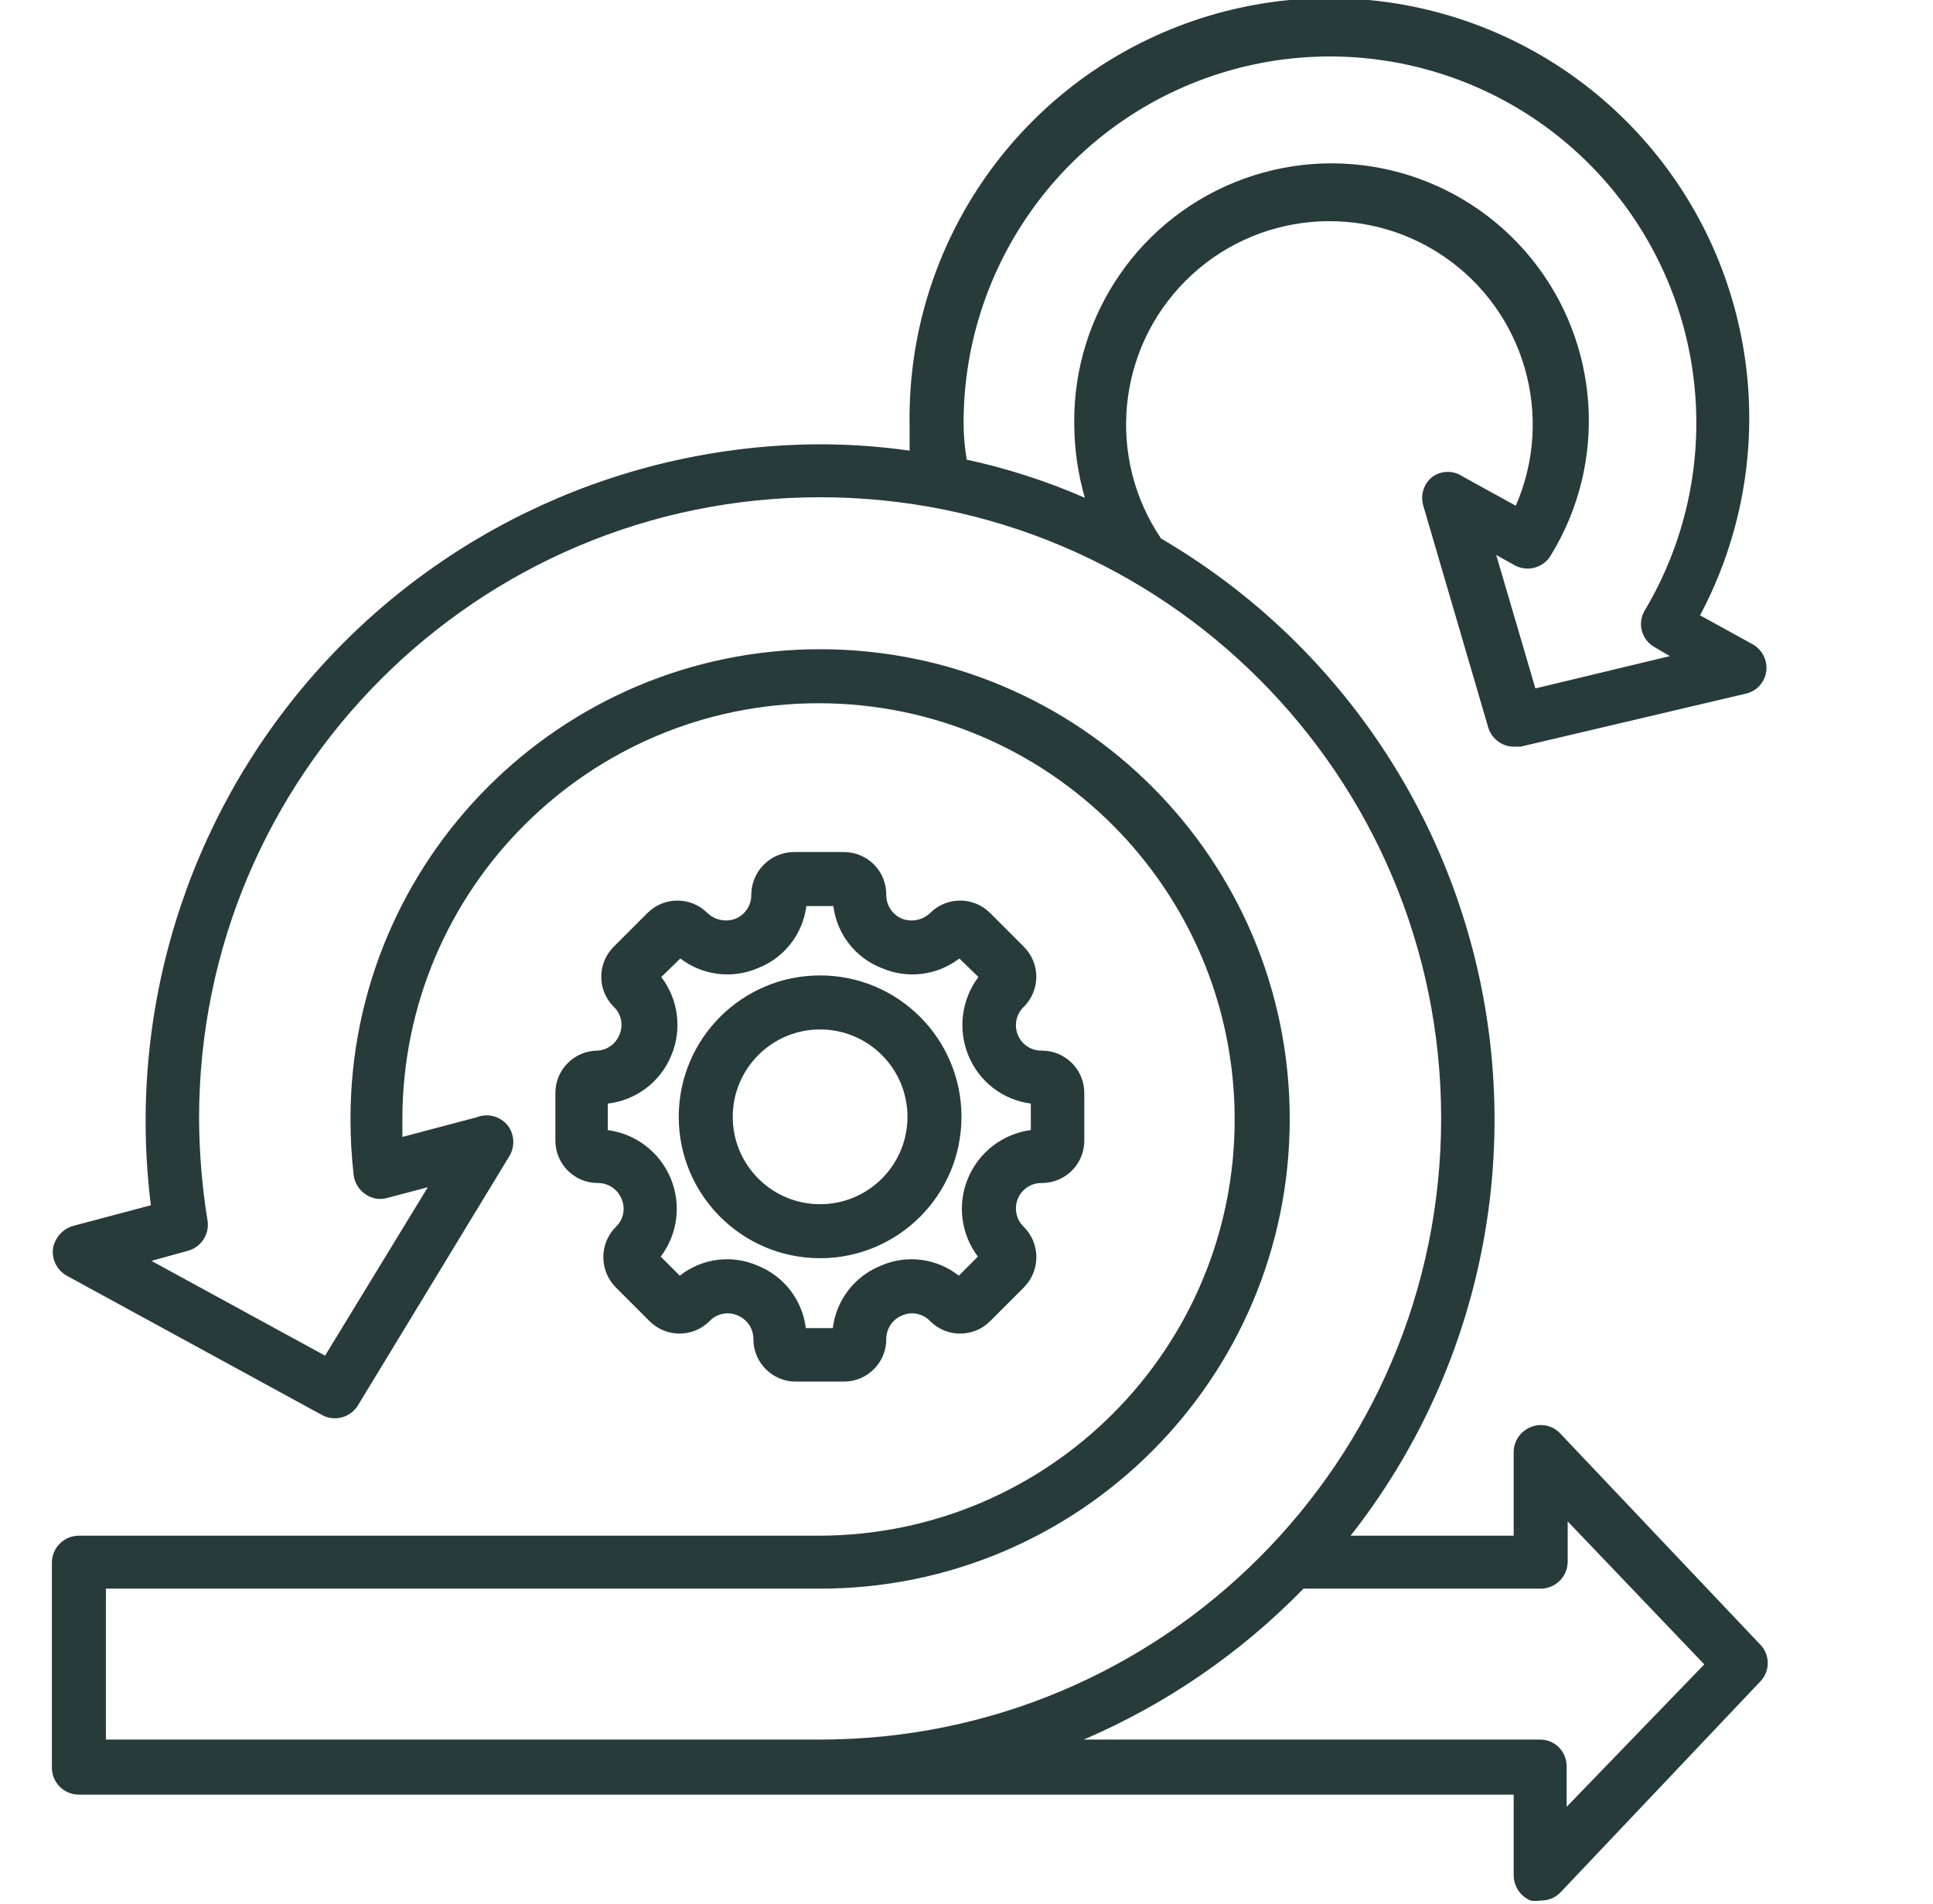
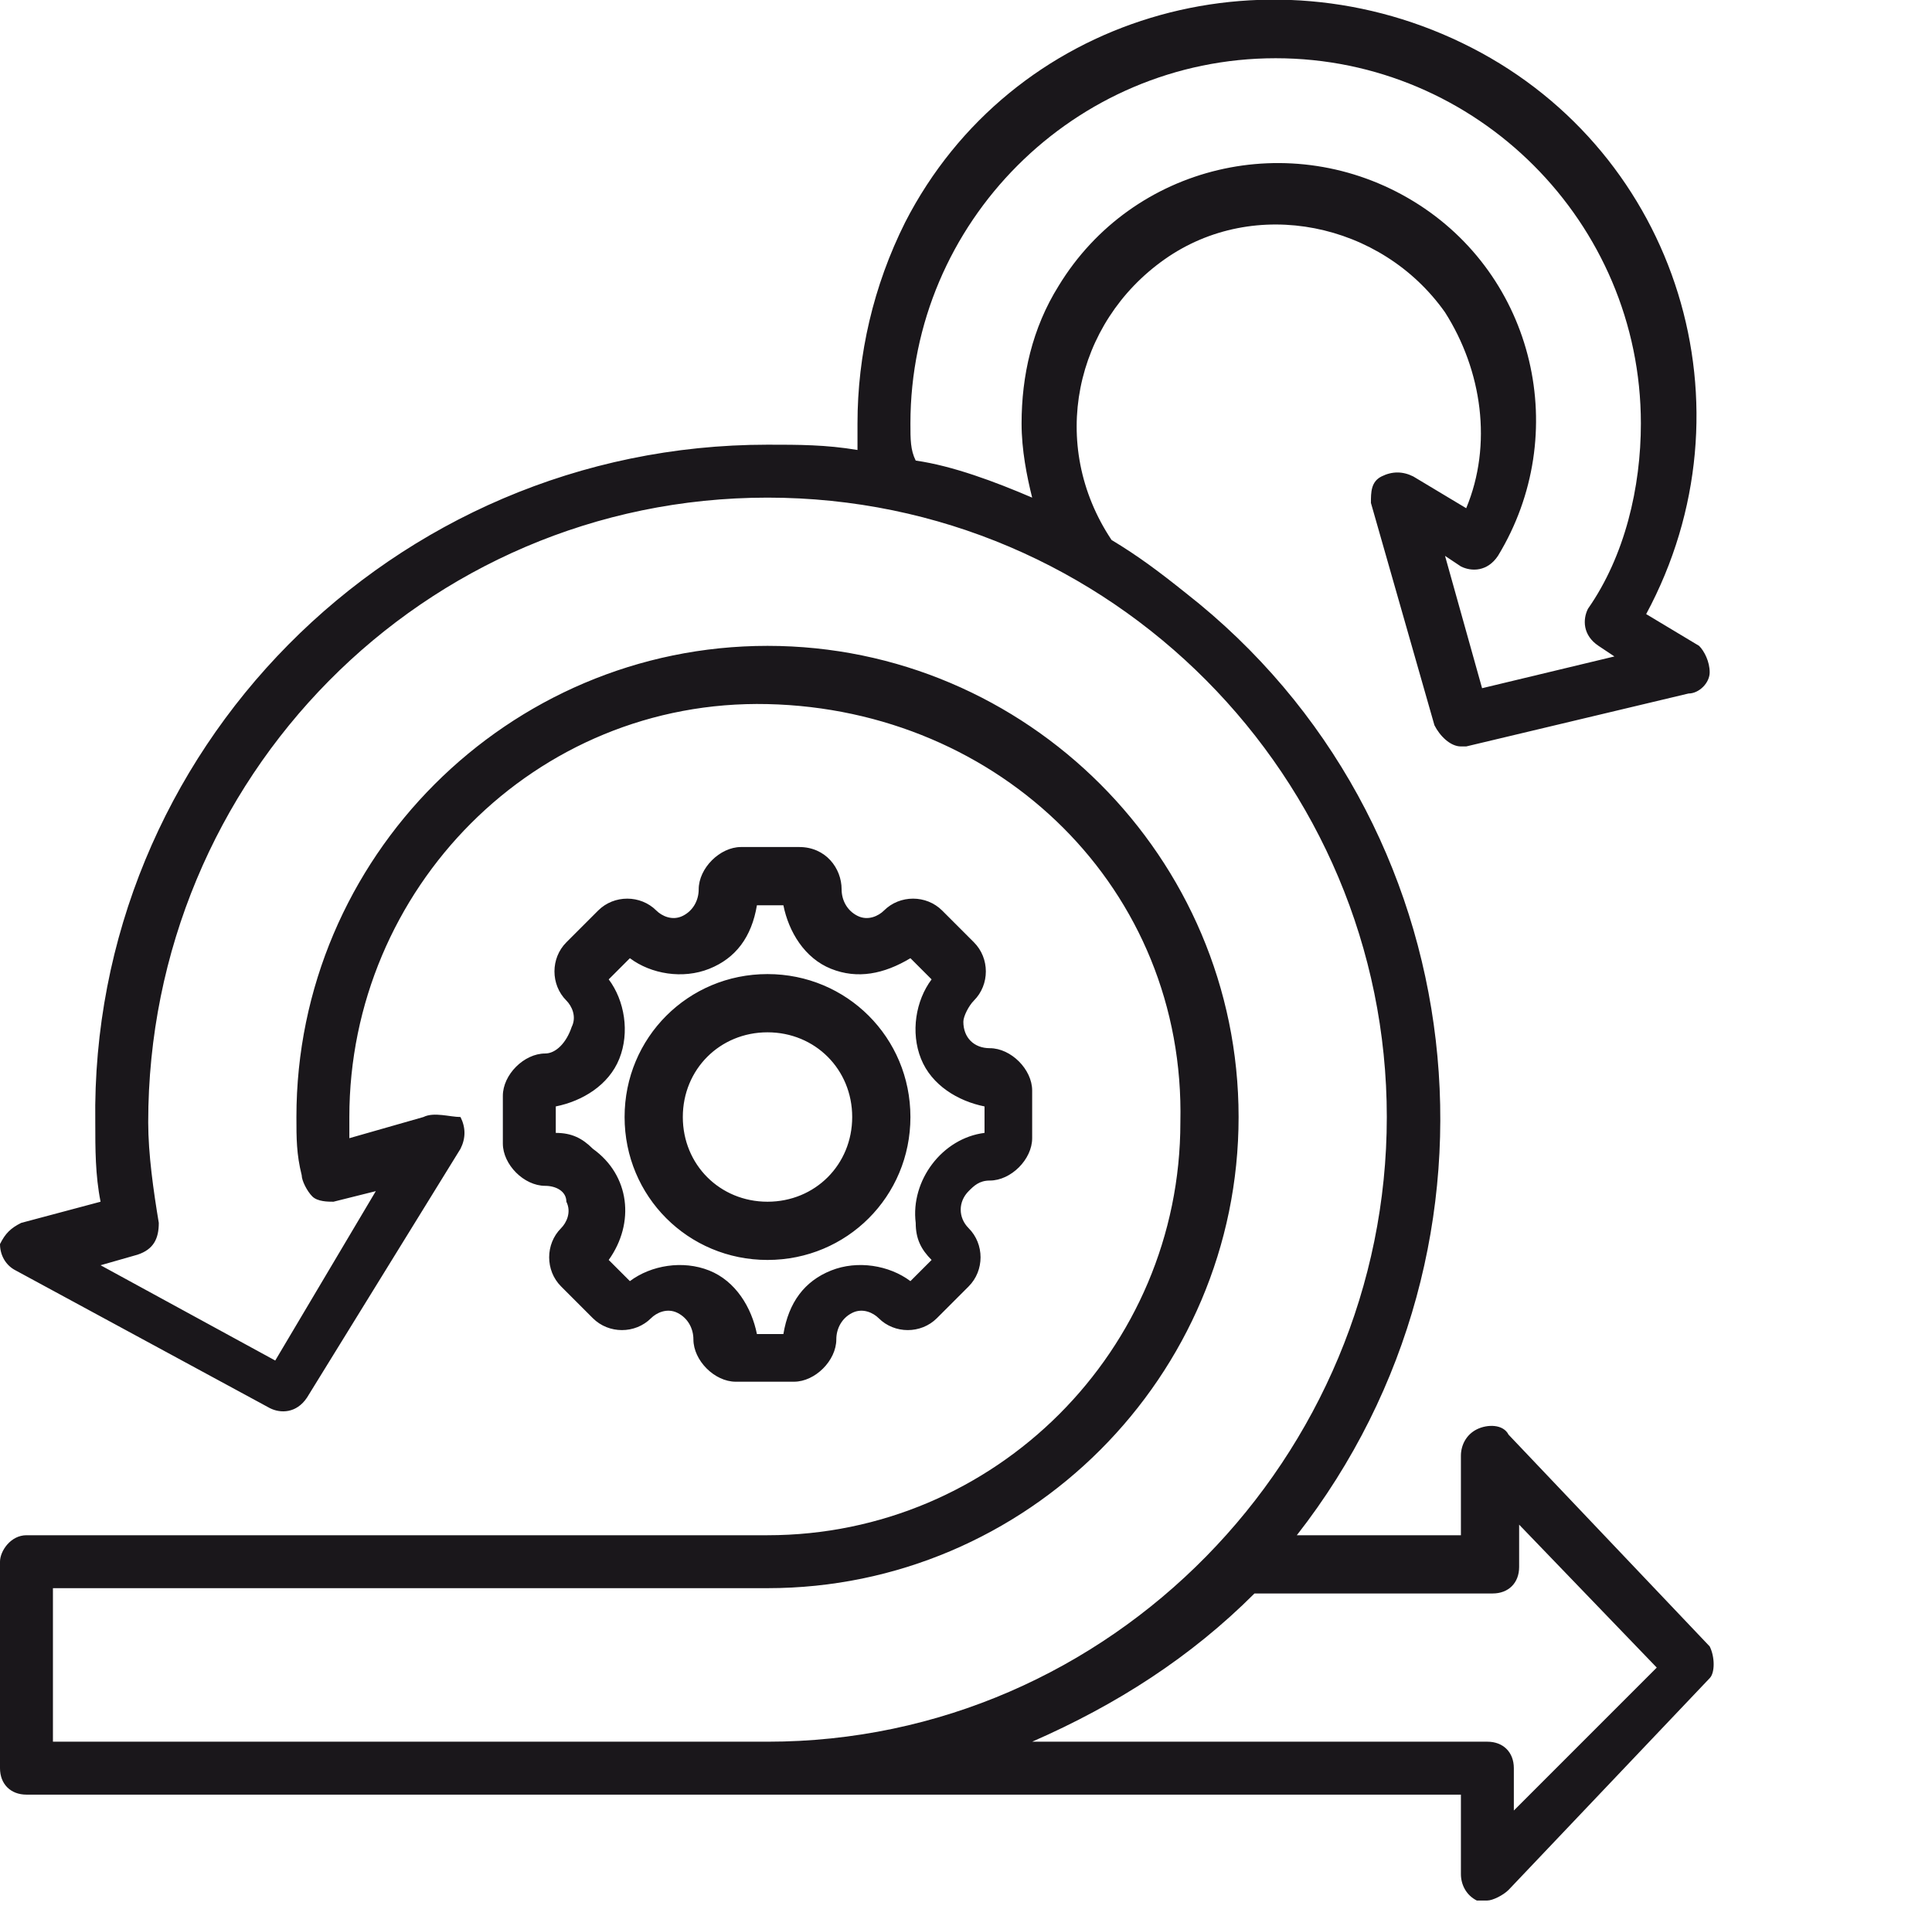
- <svg xmlns="http://www.w3.org/2000/svg" id="Layer_1" data-name="Layer 1" viewBox="0 0 36.51 35.95">
-   <defs>
-     <style>
-       .cls-1 {
-         fill: #273b3b;
-       }
-     </style>
-   </defs>
-   <path class="cls-1" d="M11.29,19.84a.8.8,0,0,0-.8.8v.9a.8.8,0,0,0,.8.8.48.48,0,0,1,.45.3.47.47,0,0,1-.11.53.81.81,0,0,0,0,1.14l.64.64a.8.8,0,0,0,1.13,0,.47.47,0,0,1,.53-.11.48.48,0,0,1,.3.45.8.8,0,0,0,.81.8h.9a.8.8,0,0,0,.8-.8.48.48,0,0,1,.3-.45.47.47,0,0,1,.53.11.8.8,0,0,0,1.13,0l.64-.64a.81.81,0,0,0,0-1.14.48.48,0,0,1,.34-.83.8.8,0,0,0,.8-.8v-.9a.8.8,0,0,0-.8-.8.48.48,0,0,1-.34-.83.8.8,0,0,0,0-1.13l-.64-.64a.8.8,0,0,0-1.13,0,.51.51,0,0,1-.53.11.48.48,0,0,1-.3-.45.8.8,0,0,0-.8-.81H15a.81.81,0,0,0-.81.81.48.48,0,0,1-.3.45.51.51,0,0,1-.53-.11.8.8,0,0,0-1.13,0l-.64.64a.8.8,0,0,0,0,1.13.47.47,0,0,1,.11.53A.48.48,0,0,1,11.29,19.84Zm1.39.09a1.49,1.49,0,0,0-.19-1.48l.36-.35a1.46,1.46,0,0,0,1.47.18,1.45,1.45,0,0,0,.91-1.17h.51a1.45,1.45,0,0,0,.91,1.17,1.46,1.46,0,0,0,1.47-.18l.36.35a1.51,1.51,0,0,0-.19,1.48,1.48,1.48,0,0,0,1.18.91v.5a1.5,1.5,0,0,0-1,2.39l-.36.36a1.44,1.44,0,0,0-1.47-.19,1.46,1.46,0,0,0-.91,1.18h-.51a1.46,1.46,0,0,0-.91-1.18,1.44,1.44,0,0,0-1.47.19l-.36-.36a1.5,1.5,0,0,0-1-2.39v-.5A1.48,1.48,0,0,0,12.68,19.93Zm2.81,3.83a2.67,2.67,0,1,0-2.67-2.67A2.67,2.67,0,0,0,15.49,23.76Zm0-4.32a1.65,1.65,0,1,1-1.65,1.65A1.65,1.65,0,0,1,15.49,19.44ZM33.26,31.07l-3.79-4a.5.5,0,0,0-.56-.12.51.51,0,0,0-.32.47V29H25.51a12.71,12.71,0,0,0-3.58-18.83,3.84,3.84,0,1,1,6.7-.62l-1-.55a.5.5,0,0,0-.57,0,.51.51,0,0,0-.18.54l1.23,4.2a.51.51,0,0,0,.49.36h.12l4.25-1a.5.5,0,0,0,.39-.42.51.51,0,0,0-.25-.51l-1-.55A7.93,7.93,0,1,0,17.18,8c0,.17,0,.34,0,.51a12.08,12.08,0,0,0-1.71-.12A12.78,12.78,0,0,0,2.85,22.76l-1.47.39a.54.54,0,0,0-.38.43.52.52,0,0,0,.26.51l4.82,2.63a.51.51,0,0,0,.68-.18l2.85-4.69a.52.52,0,0,0,0-.57A.51.51,0,0,0,9,21.1l-1.4.37c0-.11,0-.23,0-.35A7.86,7.86,0,1,1,15.49,29h-14a.51.51,0,0,0-.51.51v3.87a.51.51,0,0,0,.51.51H28.59v1.53a.52.52,0,0,0,.32.47.63.63,0,0,0,.19,0,.51.51,0,0,0,.37-.15l3.79-4A.5.5,0,0,0,33.26,31.07ZM18.2,8a6.92,6.92,0,1,1,12.87,3.52.5.5,0,0,0,.18.7l.29.17L29,13l-.74-2.52.34.19a.51.51,0,0,0,.69-.18,4.86,4.86,0,1,0-9-2.5,5.11,5.11,0,0,0,.2,1.41,11.86,11.86,0,0,0-2.23-.72Q18.2,8.33,18.2,8ZM2,32.85V30H15.49a8.87,8.87,0,1,0-8.87-8.87,9.28,9.28,0,0,0,.06,1.06.51.51,0,0,0,.22.36.48.48,0,0,0,.42.07l.76-.2L6.14,25.6,2.86,23.81l.69-.19a.51.51,0,0,0,.37-.57,12.36,12.36,0,0,1-.16-1.93A11.73,11.73,0,1,1,15.49,32.85Zm27.59,1.27v-.77a.5.5,0,0,0-.51-.5H20.47A12.89,12.89,0,0,0,24.62,30H29.1a.51.51,0,0,0,.51-.51v-.76l2.58,2.7Z" />
+ <svg xmlns="http://www.w3.org/2000/svg" version="1.1" id="Layer_1" x="0px" y="0px" viewBox="0 0 36.5 36" style="enable-background:new 0 0 36.5 36;" xml:space="preserve">
+   <style type="text/css">
+ 	.st0{fill:#1A171B;}
+ </style>
+   <path class="st0" d="M10.3,19.9c-0.4,0-0.8,0.4-0.8,0.8v0.9c0,0.4,0.4,0.8,0.8,0.8c0.2,0,0.4,0.1,0.4,0.3c0.1,0.2,0,0.4-0.1,0.5  c-0.3,0.3-0.3,0.8,0,1.1l0.6,0.6c0.3,0.3,0.8,0.3,1.1,0c0.1-0.1,0.3-0.2,0.5-0.1c0.2,0.1,0.3,0.3,0.3,0.5c0,0.4,0.4,0.8,0.8,0.8  c0,0,0,0,0,0H15c0.4,0,0.8-0.4,0.8-0.8c0-0.2,0.1-0.4,0.3-0.5c0.2-0.1,0.4,0,0.5,0.1c0.3,0.3,0.8,0.3,1.1,0l0.6-0.6  c0.3-0.3,0.3-0.8,0-1.1c-0.2-0.2-0.2-0.5,0-0.7c0.1-0.1,0.2-0.2,0.4-0.2c0.4,0,0.8-0.4,0.8-0.8v-0.9c0-0.4-0.4-0.8-0.8-0.8  c-0.3,0-0.5-0.2-0.5-0.5c0-0.1,0.1-0.3,0.2-0.4c0.3-0.3,0.3-0.8,0-1.1l-0.6-0.6c-0.3-0.3-0.8-0.3-1.1,0c-0.1,0.1-0.3,0.2-0.5,0.1  c-0.2-0.1-0.3-0.3-0.3-0.5c0-0.4-0.3-0.8-0.8-0.8c0,0,0,0,0,0H14c-0.4,0-0.8,0.4-0.8,0.8c0,0.2-0.1,0.4-0.3,0.5  c-0.2,0.1-0.4,0-0.5-0.1c-0.3-0.3-0.8-0.3-1.1,0l-0.6,0.6c-0.3,0.3-0.3,0.8,0,1.1c0.1,0.1,0.2,0.3,0.1,0.5  C10.7,19.7,10.5,19.9,10.3,19.9z M11.7,20c0.2-0.5,0.1-1.1-0.2-1.5l0.4-0.4c0.4,0.3,1,0.4,1.5,0.2c0.5-0.2,0.8-0.6,0.9-1.2h0.5  c0.1,0.5,0.4,1,0.9,1.2c0.5,0.2,1,0.1,1.5-0.2l0.4,0.4c-0.3,0.4-0.4,1-0.2,1.5c0.2,0.5,0.7,0.8,1.2,0.9v0.5  c-0.8,0.1-1.4,0.9-1.3,1.7c0,0.3,0.1,0.5,0.3,0.7l-0.4,0.4c-0.4-0.3-1-0.4-1.5-0.2c-0.5,0.2-0.8,0.6-0.9,1.2h-0.5  c-0.1-0.5-0.4-1-0.9-1.2c-0.5-0.2-1.1-0.1-1.5,0.2l-0.4-0.4c0.5-0.7,0.4-1.6-0.3-2.1c-0.2-0.2-0.4-0.3-0.7-0.3v-0.5  C11,20.8,11.5,20.5,11.7,20z M14.5,23.8c1.5,0,2.7-1.2,2.7-2.7s-1.2-2.7-2.7-2.7s-2.7,1.2-2.7,2.7l0,0C11.8,22.6,13,23.8,14.5,23.8z   M14.5,19.5c0.9,0,1.6,0.7,1.6,1.6s-0.7,1.6-1.6,1.6c-0.9,0-1.6-0.7-1.6-1.6l0,0C12.9,20.2,13.6,19.5,14.5,19.5z M32.3,31.1l-3.8-4  c-0.1-0.2-0.4-0.2-0.6-0.1c-0.2,0.1-0.3,0.3-0.3,0.5V29h-3.1c4.3-5.5,3.4-13.5-2.1-17.8c-0.5-0.4-0.9-0.7-1.4-1  c-1.2-1.8-0.7-4.1,1-5.3s4.1-0.7,5.3,1C28,7,28.2,8.4,27.7,9.6l-1-0.6c-0.2-0.1-0.4-0.1-0.6,0c-0.2,0.1-0.2,0.3-0.2,0.5l1.2,4.2  c0.1,0.2,0.3,0.4,0.5,0.4h0.1l4.2-1c0.2,0,0.4-0.2,0.4-0.4c0-0.2-0.1-0.4-0.2-0.5l-1-0.6c2.1-3.9,0.6-8.7-3.3-10.7  s-8.7-0.6-10.7,3.3c-0.6,1.2-0.9,2.5-0.9,3.8c0,0.2,0,0.3,0,0.5c-0.6-0.1-1.1-0.1-1.7-0.1c-7.1,0-12.8,5.8-12.7,12.8  c0,0.5,0,1,0.1,1.5l-1.5,0.4c-0.2,0.1-0.3,0.2-0.4,0.4c0,0.2,0.1,0.4,0.3,0.5l4.8,2.6c0.2,0.1,0.5,0.1,0.7-0.2l2.9-4.7  c0.1-0.2,0.1-0.4,0-0.6C8.5,21.1,8.2,21,8,21.1l-1.4,0.4c0-0.1,0-0.2,0-0.4c0-4.3,3.5-7.9,7.9-7.8s7.9,3.5,7.8,7.9  c0,4.3-3.5,7.8-7.8,7.8h-14C0.2,29,0,29.3,0,29.5l0,0v3.9c0,0.3,0.2,0.5,0.5,0.5h27.1v1.5c0,0.2,0.1,0.4,0.3,0.5c0.1,0,0.1,0,0.2,0  c0.1,0,0.3-0.1,0.4-0.2l3.8-4C32.4,31.6,32.4,31.3,32.3,31.1z M17.2,8c0-3.8,3.1-6.9,6.9-6.9s6.9,3.1,6.9,6.9c0,1.2-0.3,2.5-1,3.5  c-0.1,0.2-0.1,0.5,0.2,0.7c0,0,0,0,0,0l0.3,0.2L28,13l-0.7-2.5l0.3,0.2c0.2,0.1,0.5,0.1,0.7-0.2c1.4-2.3,0.7-5.3-1.6-6.7  S21.4,3.1,20,5.4c-0.5,0.8-0.7,1.7-0.7,2.6c0,0.5,0.1,1,0.2,1.4c-0.7-0.3-1.5-0.6-2.2-0.7C17.2,8.5,17.2,8.3,17.2,8z M1,32.9V30  h13.5c4.9,0,8.9-4,8.9-8.9s-4-8.9-8.9-8.9s-8.9,4-8.9,8.9l0,0c0,0.4,0,0.7,0.1,1.1c0,0.1,0.1,0.3,0.2,0.4c0.1,0.1,0.3,0.1,0.4,0.1  l0.8-0.2l-1.9,3.2l-3.3-1.8l0.7-0.2c0.3-0.1,0.4-0.3,0.4-0.6c-0.1-0.6-0.2-1.3-0.2-1.9C2.8,14.7,8,9.4,14.5,9.4s11.7,5.3,11.7,11.7  S21,32.9,14.5,32.9l0,0H1z M28.6,34.2v-0.8c0-0.3-0.2-0.5-0.5-0.5c0,0,0,0,0,0h-8.6c1.6-0.7,3-1.6,4.2-2.8h4.5  c0.3,0,0.5-0.2,0.5-0.5l0,0v-0.8l2.6,2.7L28.6,34.2z" />
</svg>
